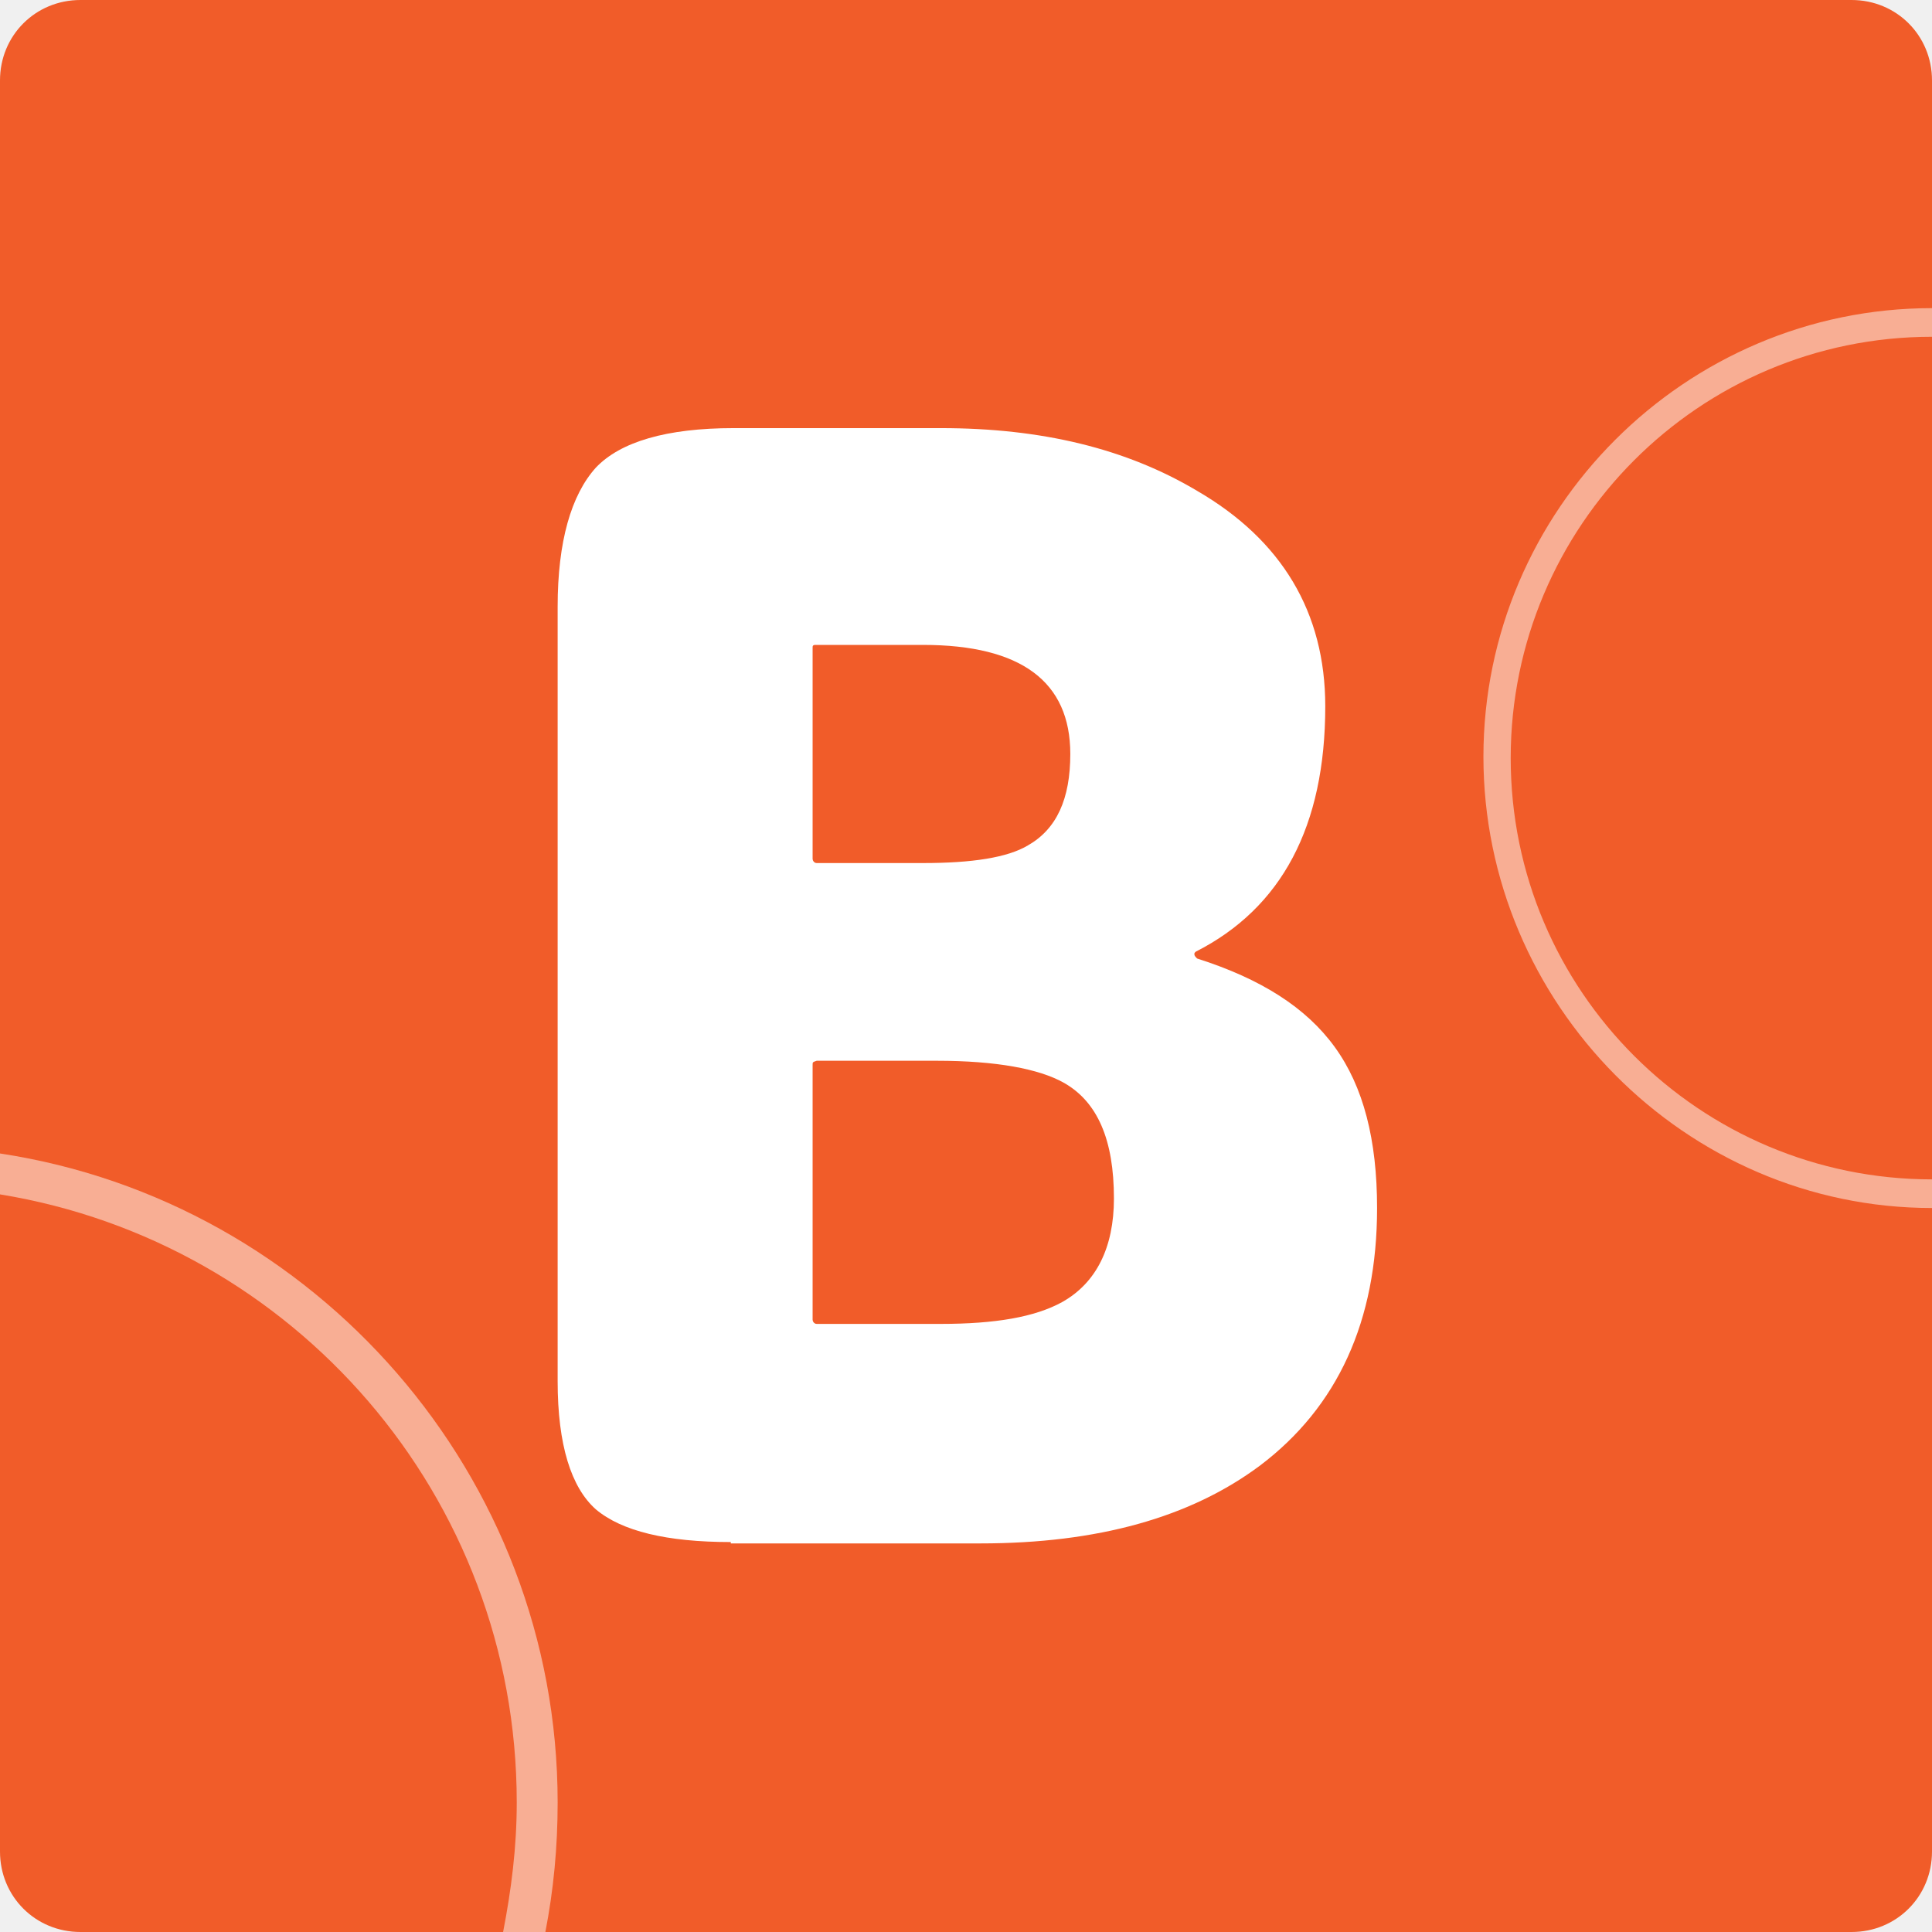
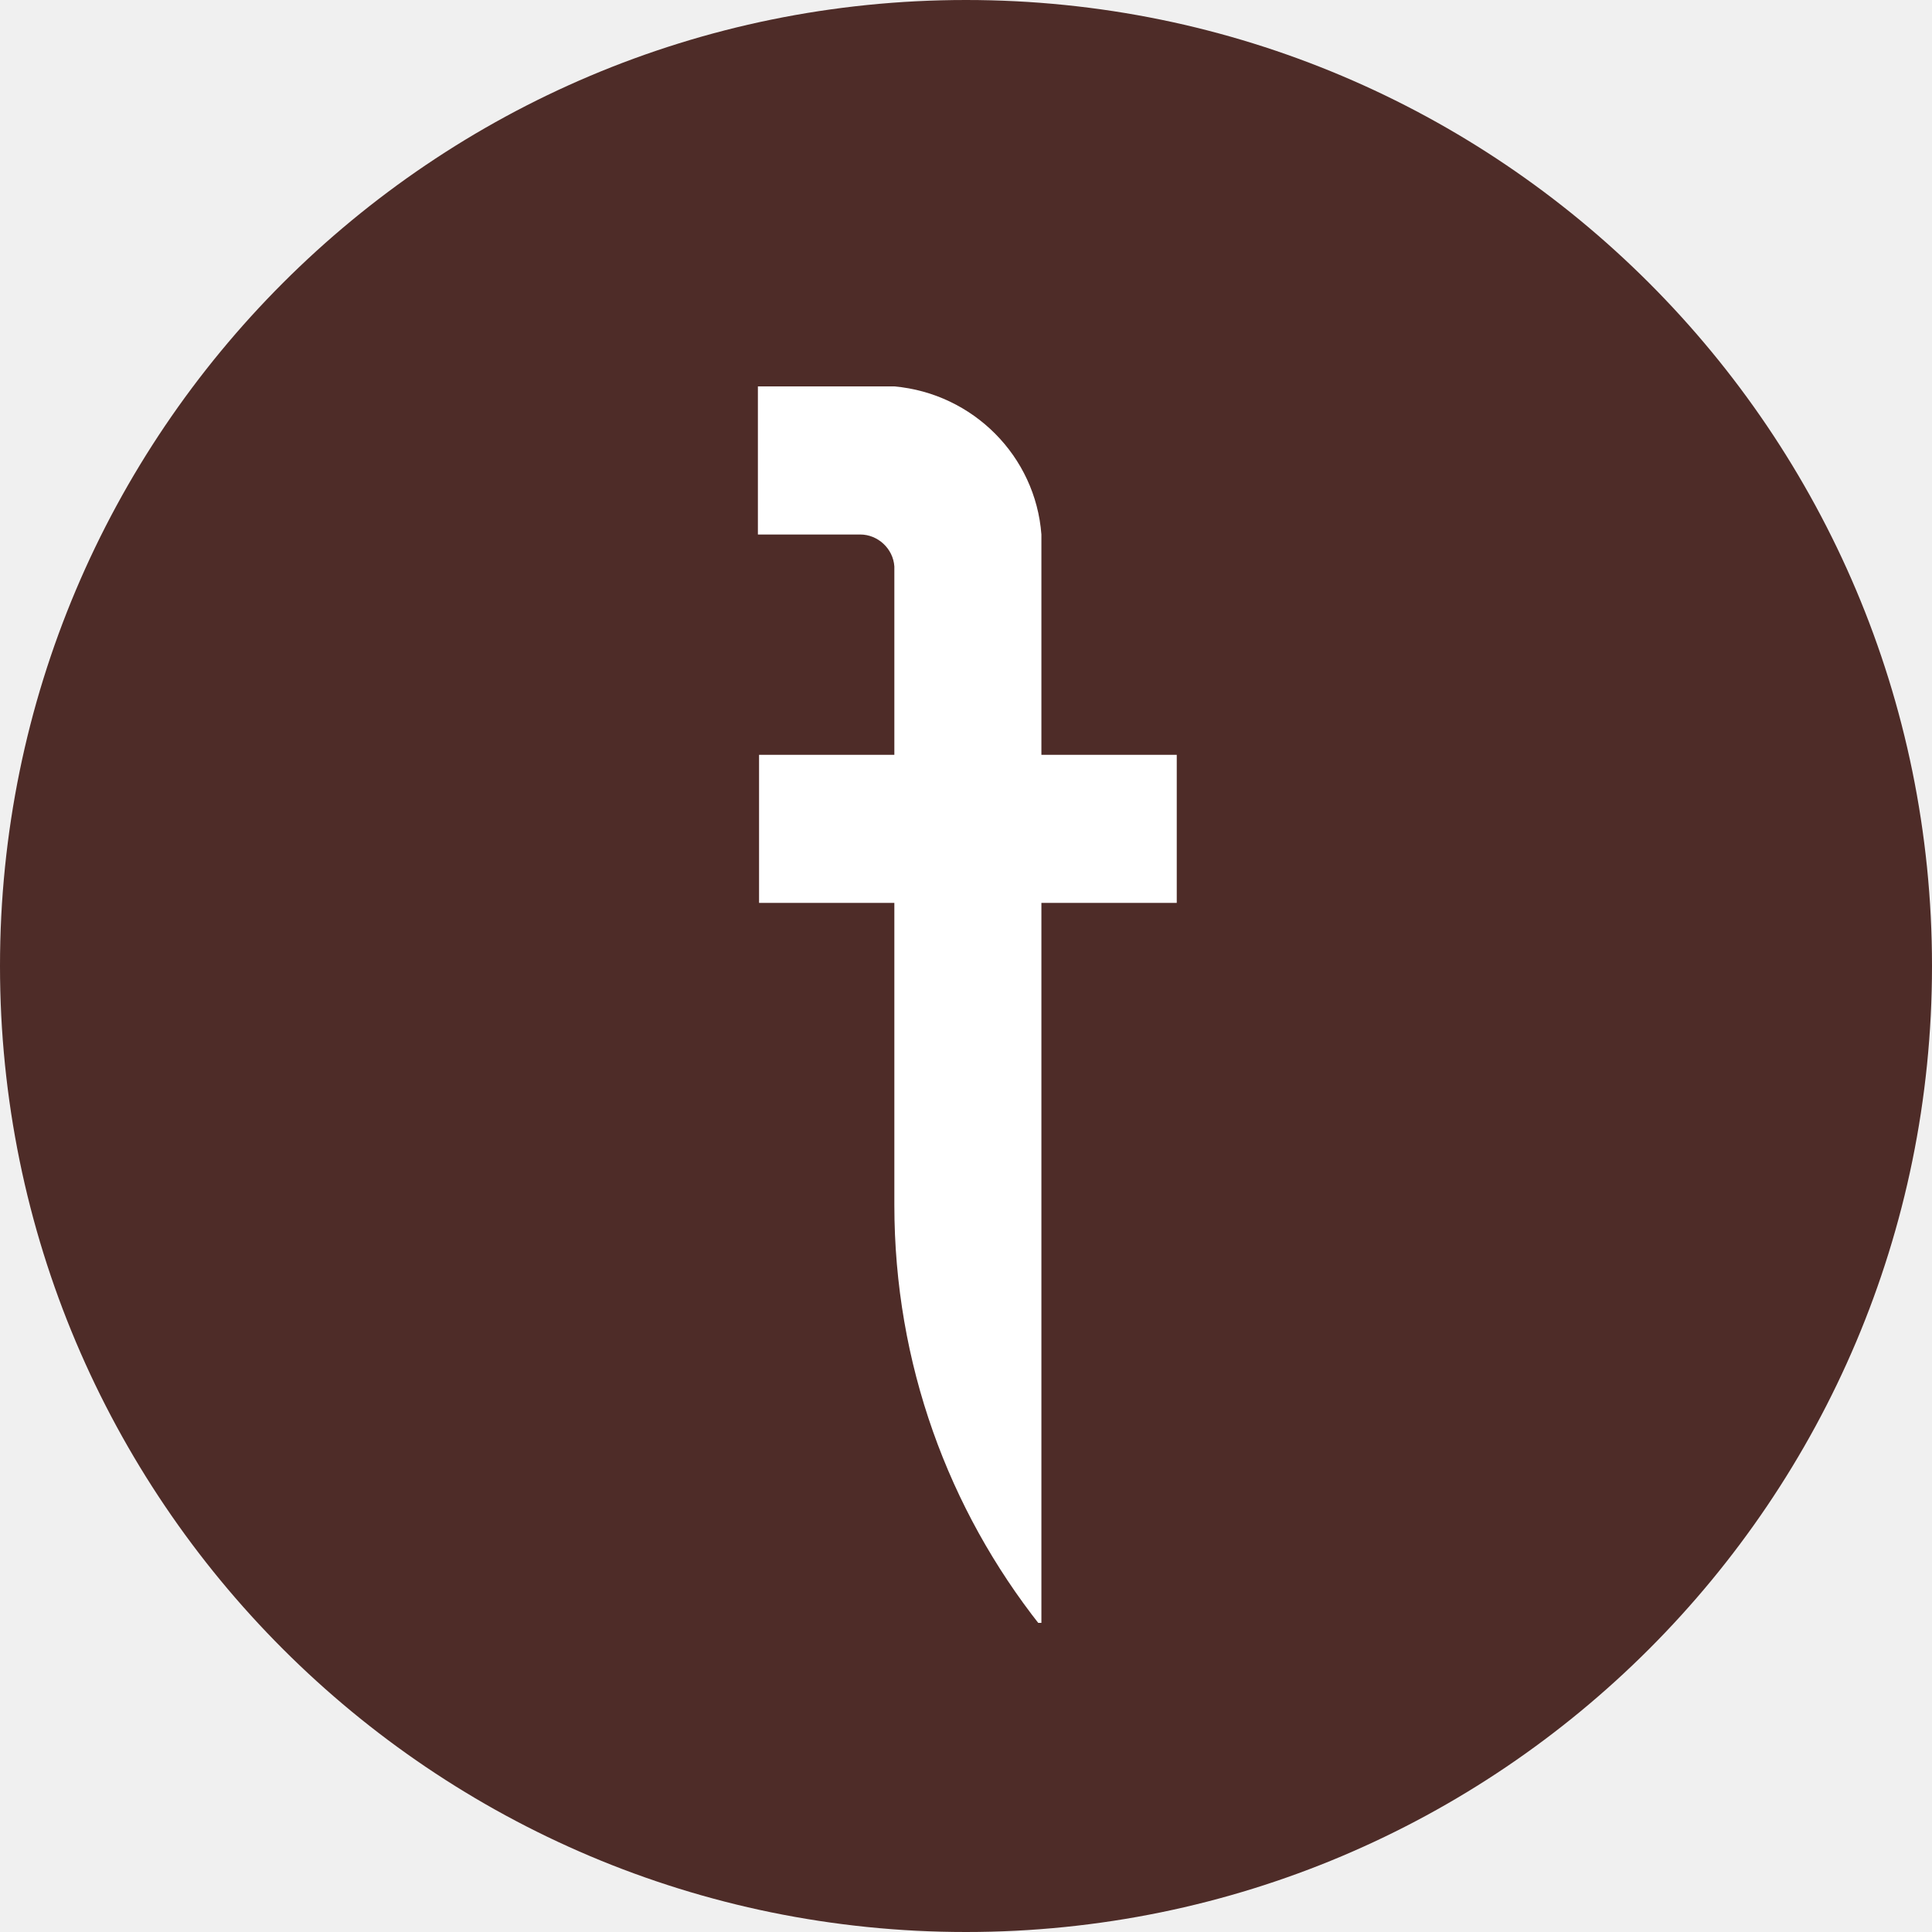
- <svg xmlns="http://www.w3.org/2000/svg" xmlns:xlink="http://www.w3.org/1999/xlink" version="1.1" id="Layer_1" x="0px" y="0px" viewBox="0 0 141.7 141.7" style="enable-background:new 0 0 141.7 141.7;" xml:space="preserve">
-   <style type="text/css">
- 	.st0{clip-path:url(#SVGID_2_);fill:#F15C29;}
- 	.st1{clip-path:url(#SVGID_2_);fill:#FFFFFF;}
- 	.st2{opacity:0.5;clip-path:url(#SVGID_2_);fill:#FFFFFF;}
- </style>
-   <g>
-     <defs>
-       <path id="SVGID_1_" d="M135.8,141.7H5.9c-3.3,0-5.9-2.6-5.9-5.9V5.9C0,2.6,2.6,0,5.9,0h129.9c3.3,0,5.9,2.6,5.9,5.9v129.9    C141.7,139.1,139.1,141.7,135.8,141.7z" />
-     </defs>
-     <clipPath id="SVGID_2_">
-       <use xlink:href="#SVGID_1_" style="overflow:visible;" />
+ <svg xmlns="http://www.w3.org/2000/svg" width="35" height="35" viewBox="0 0 35 35" fill="none">
+   <circle cx="17.5" cy="17.5" r="17.5" fill="#4E2C28" />
+   <g clip-path="url(#clip0_2_213)">
+     <path d="M19.293 13.674H18.866V9.683C18.76 8.266 17.63 7.129 16.202 7H16.138C16.074 7 16.01 7 15.946 7C15.883 7 15.819 7 15.755 7H13.73V8.03V9.683H15.584C15.904 9.683 16.181 9.94 16.202 10.262V10.326V12.837V13.674H13.751V16.357H16.202V21.829C16.202 24.705 17.183 27.344 18.845 29.447H18.866V16.357H21.318V13.674H19.293Z" fill="white" />
+   </g>
+   <defs>
+     <clipPath id="clip0_2_213">
+       <rect width="22.4" height="22.4" fill="white" transform="translate(6.29999 7)" />
    </clipPath>
-     <path class="st0" d="M135.8,141.7H5.9c-3.3,0-5.9-2.6-5.9-5.9V5.9C0,2.6,2.6,0,5.9,0h129.9c3.3,0,5.9,2.6,5.9,5.9v129.9   C141.7,139.1,139.1,141.7,135.8,141.7z" />
-     <path class="st1" d="M53.6,113.1c-4.7,0-8-0.8-9.9-2.4c-1.8-1.6-2.8-4.7-2.8-9.4V44.5c0-4.8,1-8.2,2.8-10.2   c1.8-1.9,5.2-2.9,10.1-2.9H69c7.4,0,13.6,1.5,18.8,4.6c6.2,3.6,9.4,8.9,9.4,15.8c0,8.8-3.2,14.8-9.5,18c-0.1,0.1-0.1,0.1-0.1,0.2   c0,0.1,0.1,0.2,0.2,0.3c4.7,1.5,8,3.6,10.1,6.5s3.1,6.8,3.1,11.8c0,8.3-2.9,14.6-8.6,18.9c-5.1,3.8-11.9,5.7-20.5,5.7H53.6z    M59.6,47.5V63c0,0.1,0.1,0.3,0.3,0.3h7.8c3.6,0,6.2-0.4,7.7-1.3c2.1-1.2,3.1-3.4,3.1-6.7c0-5.3-3.6-8-10.8-8h-7.9   C59.6,47.3,59.6,47.4,59.6,47.5z M59.6,78.1v18.7c0,0.1,0.1,0.3,0.3,0.3h9.1c4,0,6.9-0.5,8.9-1.6c2.5-1.4,3.8-4,3.8-7.6   c0-4.3-1.2-7.1-3.7-8.5c-1.8-1-4.9-1.6-9.3-1.6h-8.8C59.6,77.9,59.6,77.9,59.6,78.1z" />
-     <path class="st2" d="M0,84.6v3c21.5,3.5,37.9,22.1,37.9,44.6c0,3.3-0.4,6.4-1,9.5H40c0.6-3.1,0.9-6.2,0.9-9.5   C40.9,108.2,23.1,88.1,0,84.6z" />
-     <path class="st2" d="M141.7,88.6v-2.1c0,0,0,0,0,0c-17,0-30.9-13.8-30.9-30.9c0-17,13.8-30.9,30.9-30.9c0,0,0,0,0,0v-2.1   c0,0,0,0,0,0c-18.1,0-32.9,14.8-32.9,32.9S123.6,88.6,141.7,88.6C141.7,88.6,141.7,88.6,141.7,88.6z" />
-   </g>
+   </defs>
</svg>
